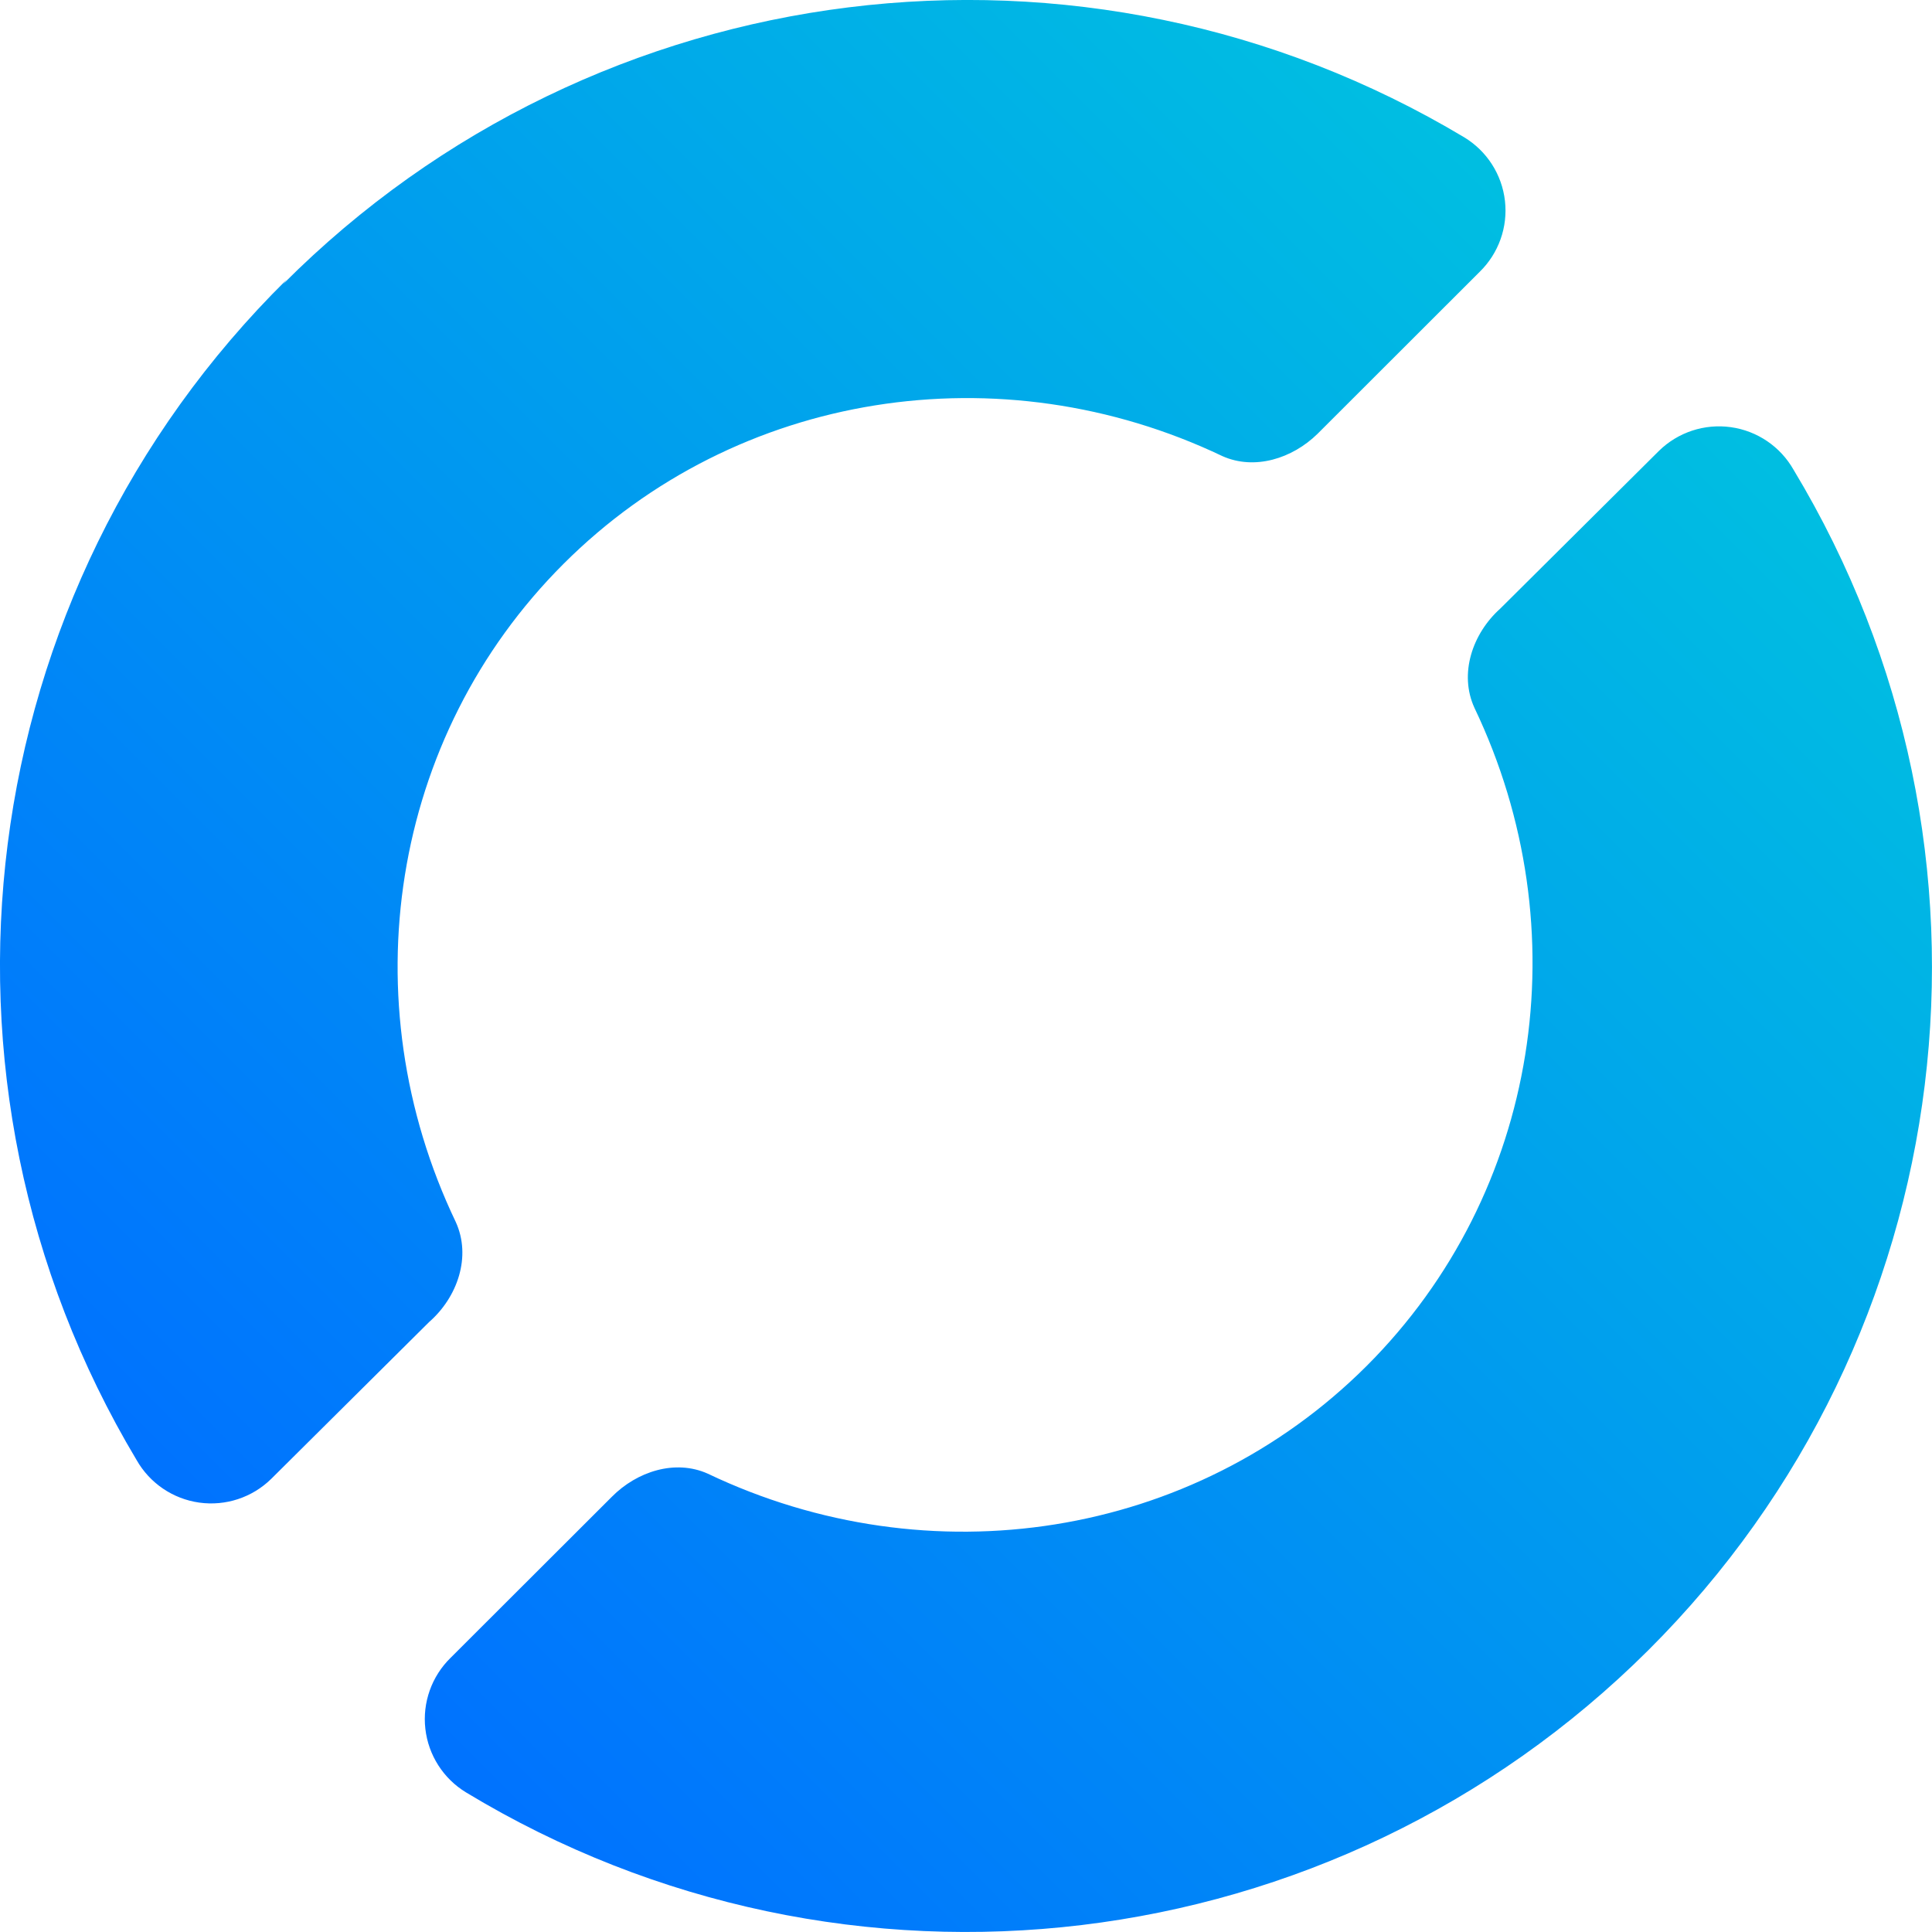
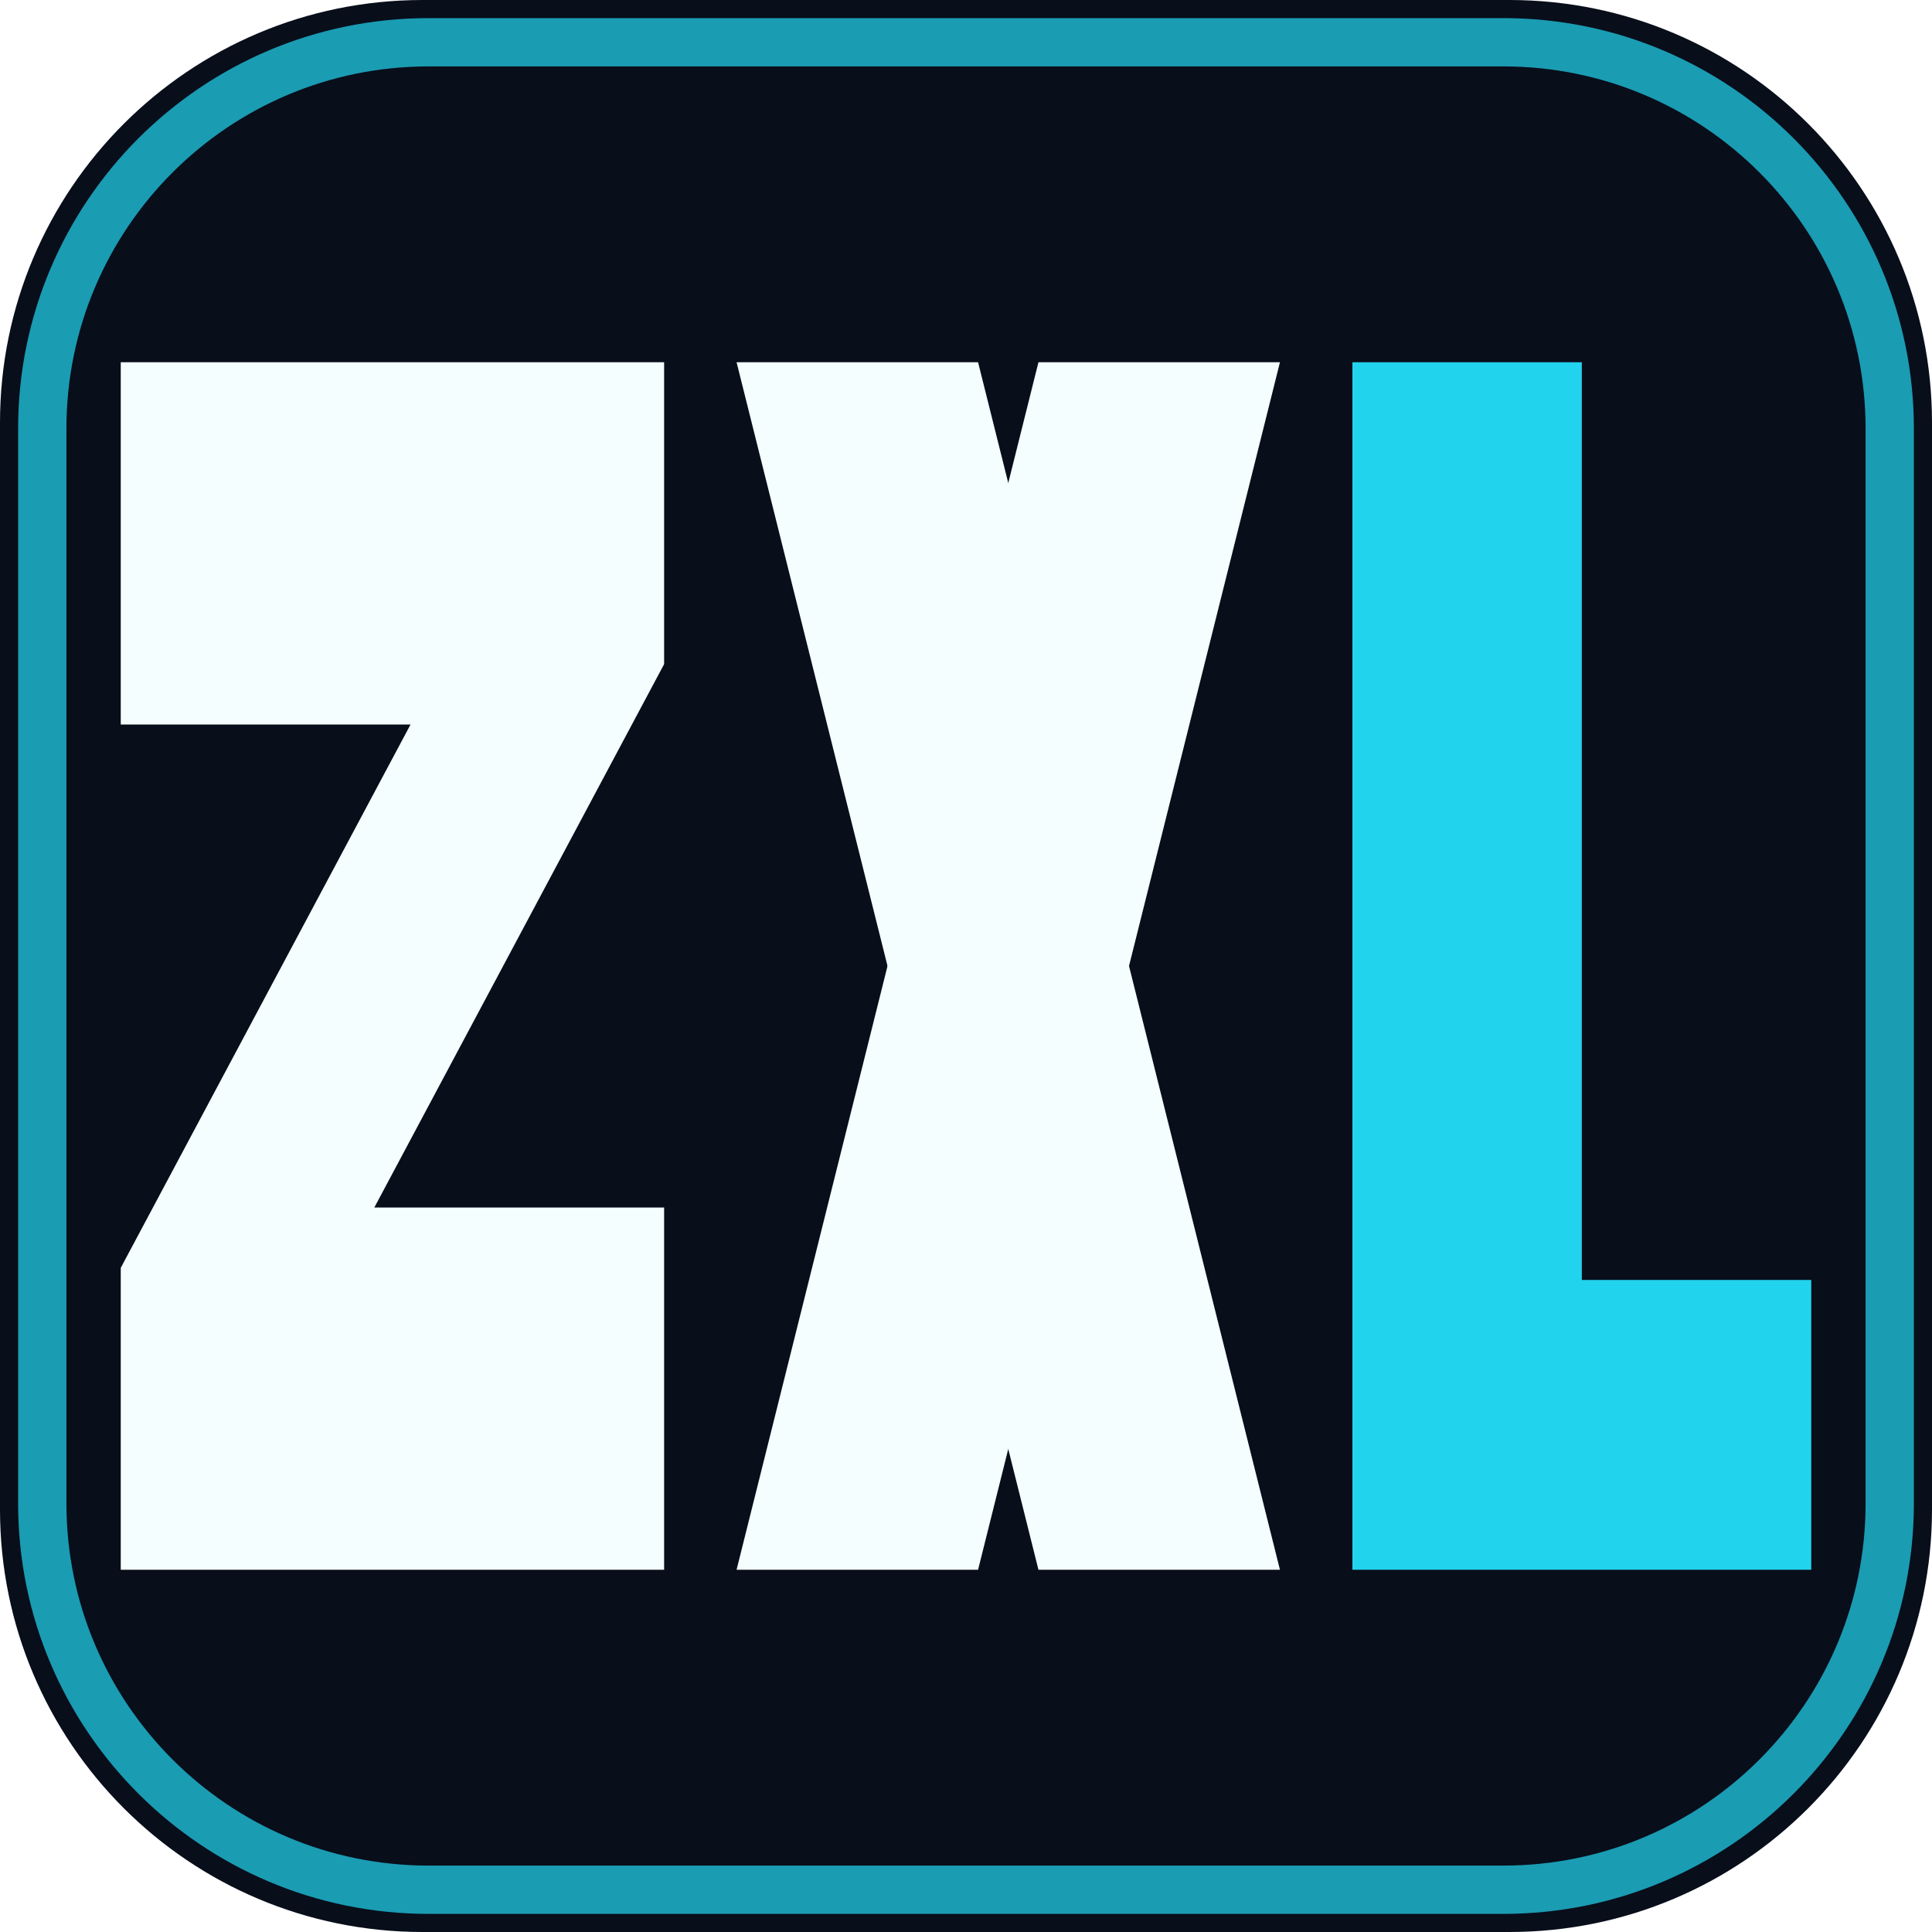
- <svg xmlns="http://www.w3.org/2000/svg" xmlns:xlink="http://www.w3.org/1999/xlink" xml:space="preserve" viewBox="66.993 897.484 26 26">
-   <linearGradient id="a" x1=".148" x2=".845" y1=".851" y2=".154" gradientTransform="matrix(26.301 0 0 26.331 90.674 911.757)" gradientUnits="userSpaceOnUse">
-     <stop offset="0" stop-color="#0071ff" />
-     <stop offset="1" stop-color="#00bfe1" />
-   </linearGradient>
-   <defs>
-     <linearGradient xlink:href="#a" id="b" x1=".148" x2=".845" y1=".851" y2=".154" gradientTransform="matrix(26.00048 0 0 25.99935 66.993 897.485)" gradientUnits="userSpaceOnUse" />
-   </defs>
-   <path fill="url(#b)" d="m89.318 903.552-2.135 2.122c-.376.337-.558.879-.347 1.337 1.422 2.976.882 6.524-1.452 8.856-2.335 2.331-5.887 2.87-8.866 1.449-.439-.197-.954-.03-1.292.312l-2.17 2.167a1.154 1.154 0 0 0 .208 1.81 13.005 13.005 0 0 0 15.91-1.912 12.97 12.97 0 0 0 1.956-15.887 1.154 1.154 0 0 0-1.812-.254zm-18.467-2.305a12.969 12.969 0 0 0-2.02 15.885 1.154 1.154 0 0 0 1.812.254l2.124-2.11c.385-.336.572-.884.359-1.348-1.423-2.976-.884-6.524 1.451-8.856 2.334-2.332 5.887-2.871 8.866-1.45.434.194.942.033 1.281-.3l2.182-2.18a1.152 1.152 0 0 0-.208-1.81 13.009 13.009 0 0 0-15.893 1.973z" />
+ <svg xmlns="http://www.w3.org/2000/svg" width="256" height="256" viewBox="0 0 32 32">
+   <rect width="32" height="32" rx="7" fill="#080E1A" />
+   <rect x="0.7" y="0.7" width="30.6" height="30.6" rx="6.4" fill="none" stroke="#22D3EE" stroke-opacity="0.72" stroke-width="0.8" />
+   <path fill="#F4FEFF" d="M2 6H11V11L6.2 20H11V26H2V21L6.8 12H2Z" />
+   <path fill="#F4FEFF" d="M12.2 6L16.2 6L21.2 26L17.2 26Z" />
+   <path fill="#F4FEFF" d="M17.2 6L21.2 6L16.2 26L12.2 26Z" />
+   <path fill="#22D3EE" d="M22.4 6H26.2V21.2H30V26H22.4Z" />
</svg>
